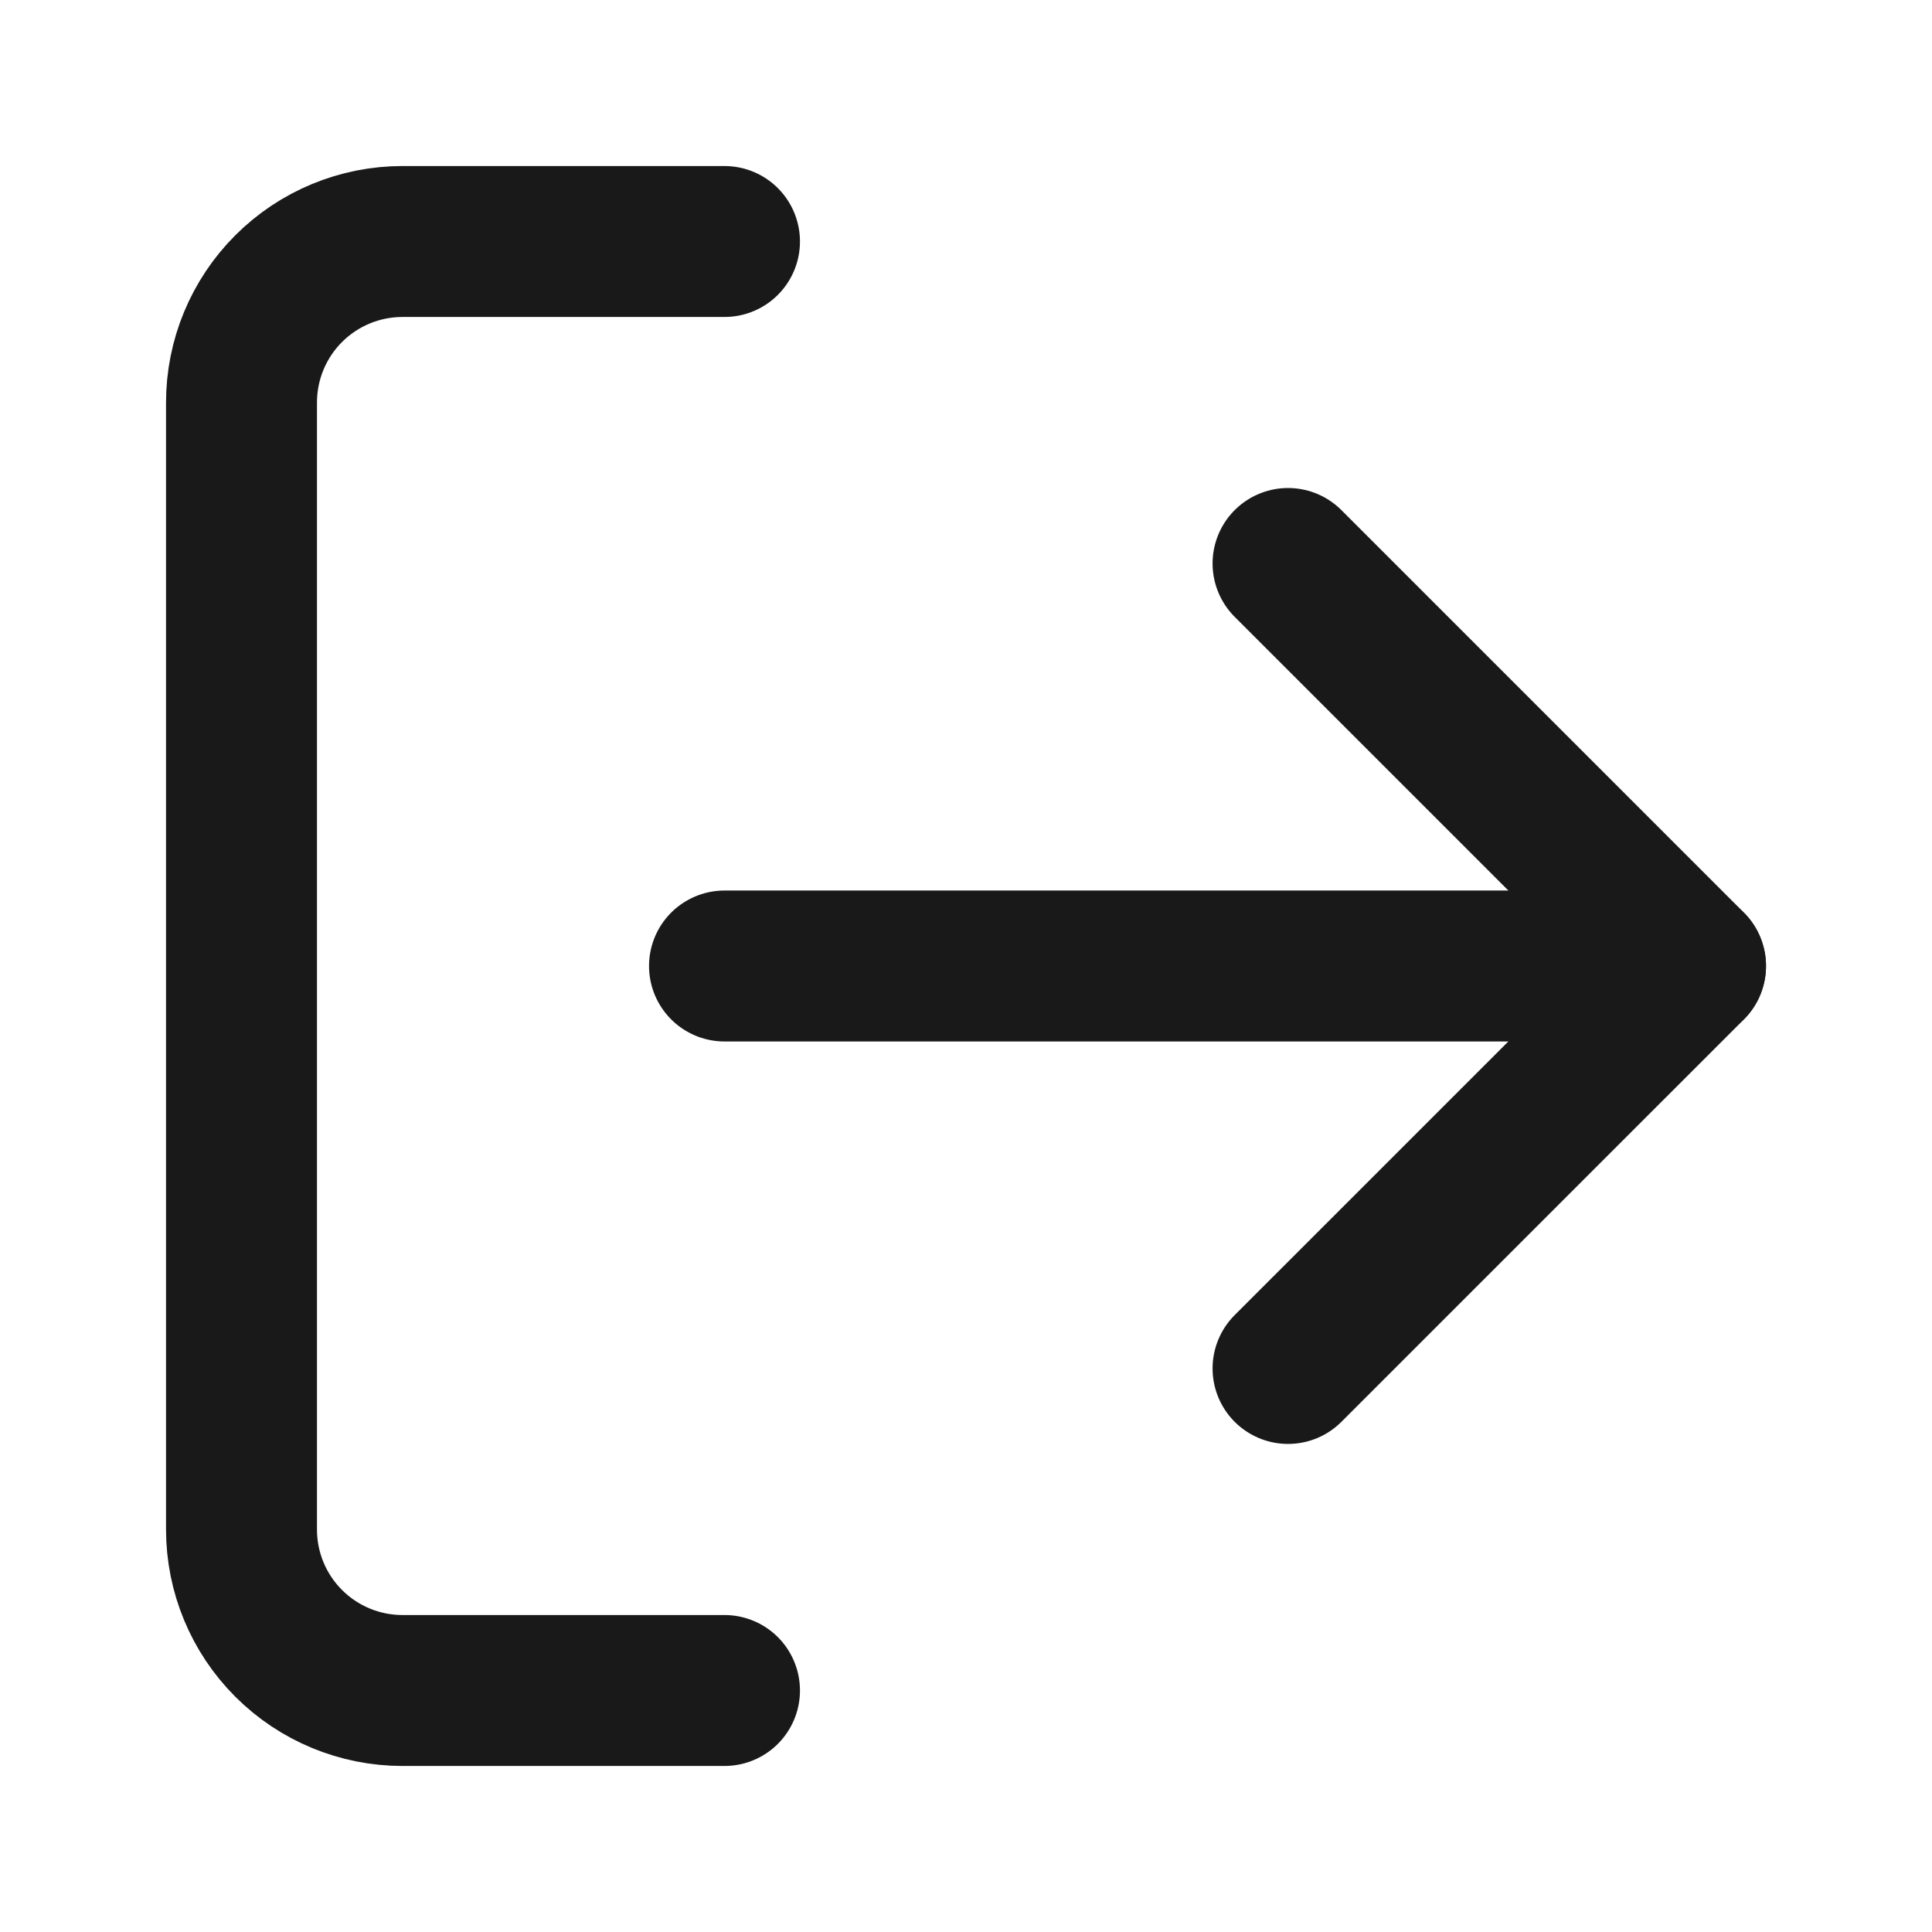
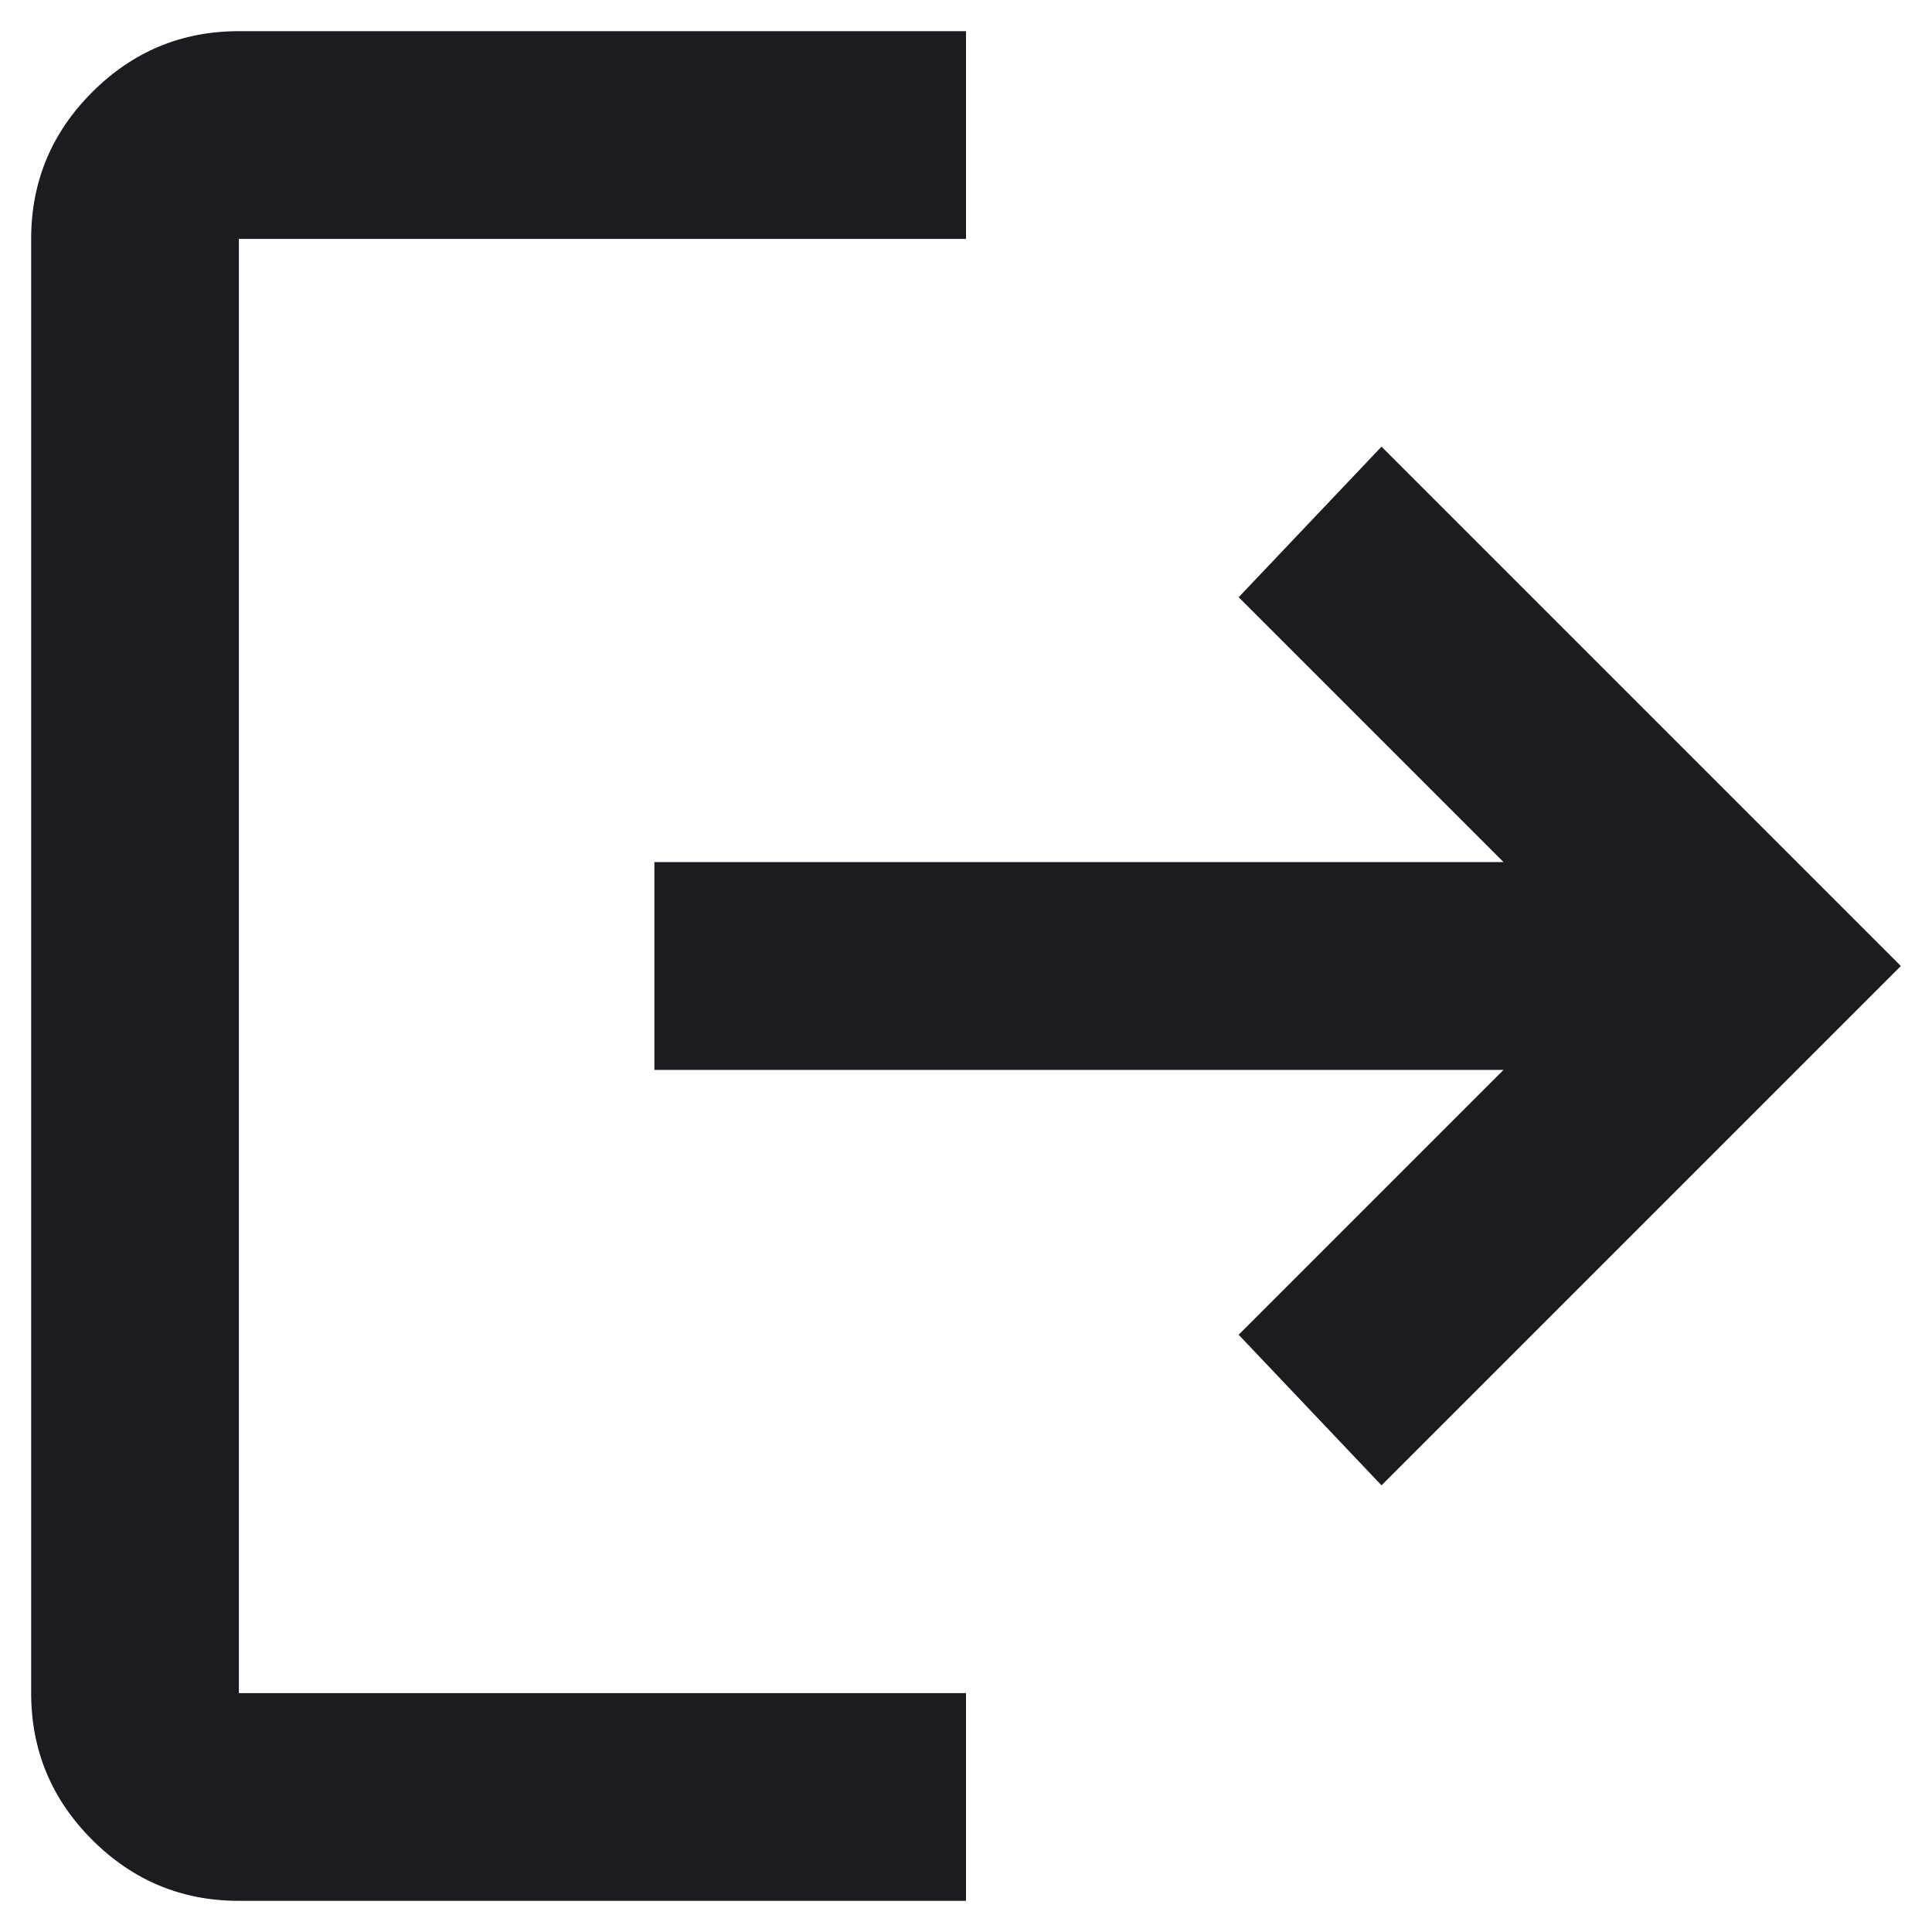
- <svg xmlns="http://www.w3.org/2000/svg" width="32" height="32" viewBox="0 0 32 32" fill="none">
-   <path d="M12 28H6.667C5.959 28 5.281 27.719 4.781 27.219C4.281 26.719 4 26.041 4 25.333V6.667C4 5.959 4.281 5.281 4.781 4.781C5.281 4.281 5.959 4 6.667 4H12" stroke="#19191A" stroke-width="2.5" stroke-linecap="round" stroke-linejoin="round" />
-   <path d="M21.334 22.666L28.001 16L21.334 9.333" stroke="#19191A" stroke-width="2.5" stroke-linecap="round" stroke-linejoin="round" />
-   <path d="M28 16H12" stroke="#19191A" stroke-width="2.5" stroke-linecap="round" stroke-linejoin="round" />
+ <svg xmlns="http://www.w3.org/2000/svg" width="31" height="31" viewBox="0 0 31 31" fill="none">
+   <path d="M3.833 30.5C2.917 30.5 2.132 30.174 1.479 29.521C0.826 28.868 0.5 28.083 0.5 27.167V3.833C0.5 2.917 0.826 2.132 1.479 1.479C2.132 0.826 2.917 0.5 3.833 0.5H15.5V3.833H3.833V27.167H15.5V30.5H3.833ZM22.167 23.833L19.875 21.417L24.125 17.167H10.5V13.833H24.125L19.875 9.583L22.167 7.167L30.5 15.5L22.167 23.833Z" fill="#1C1B1F" />
</svg>
